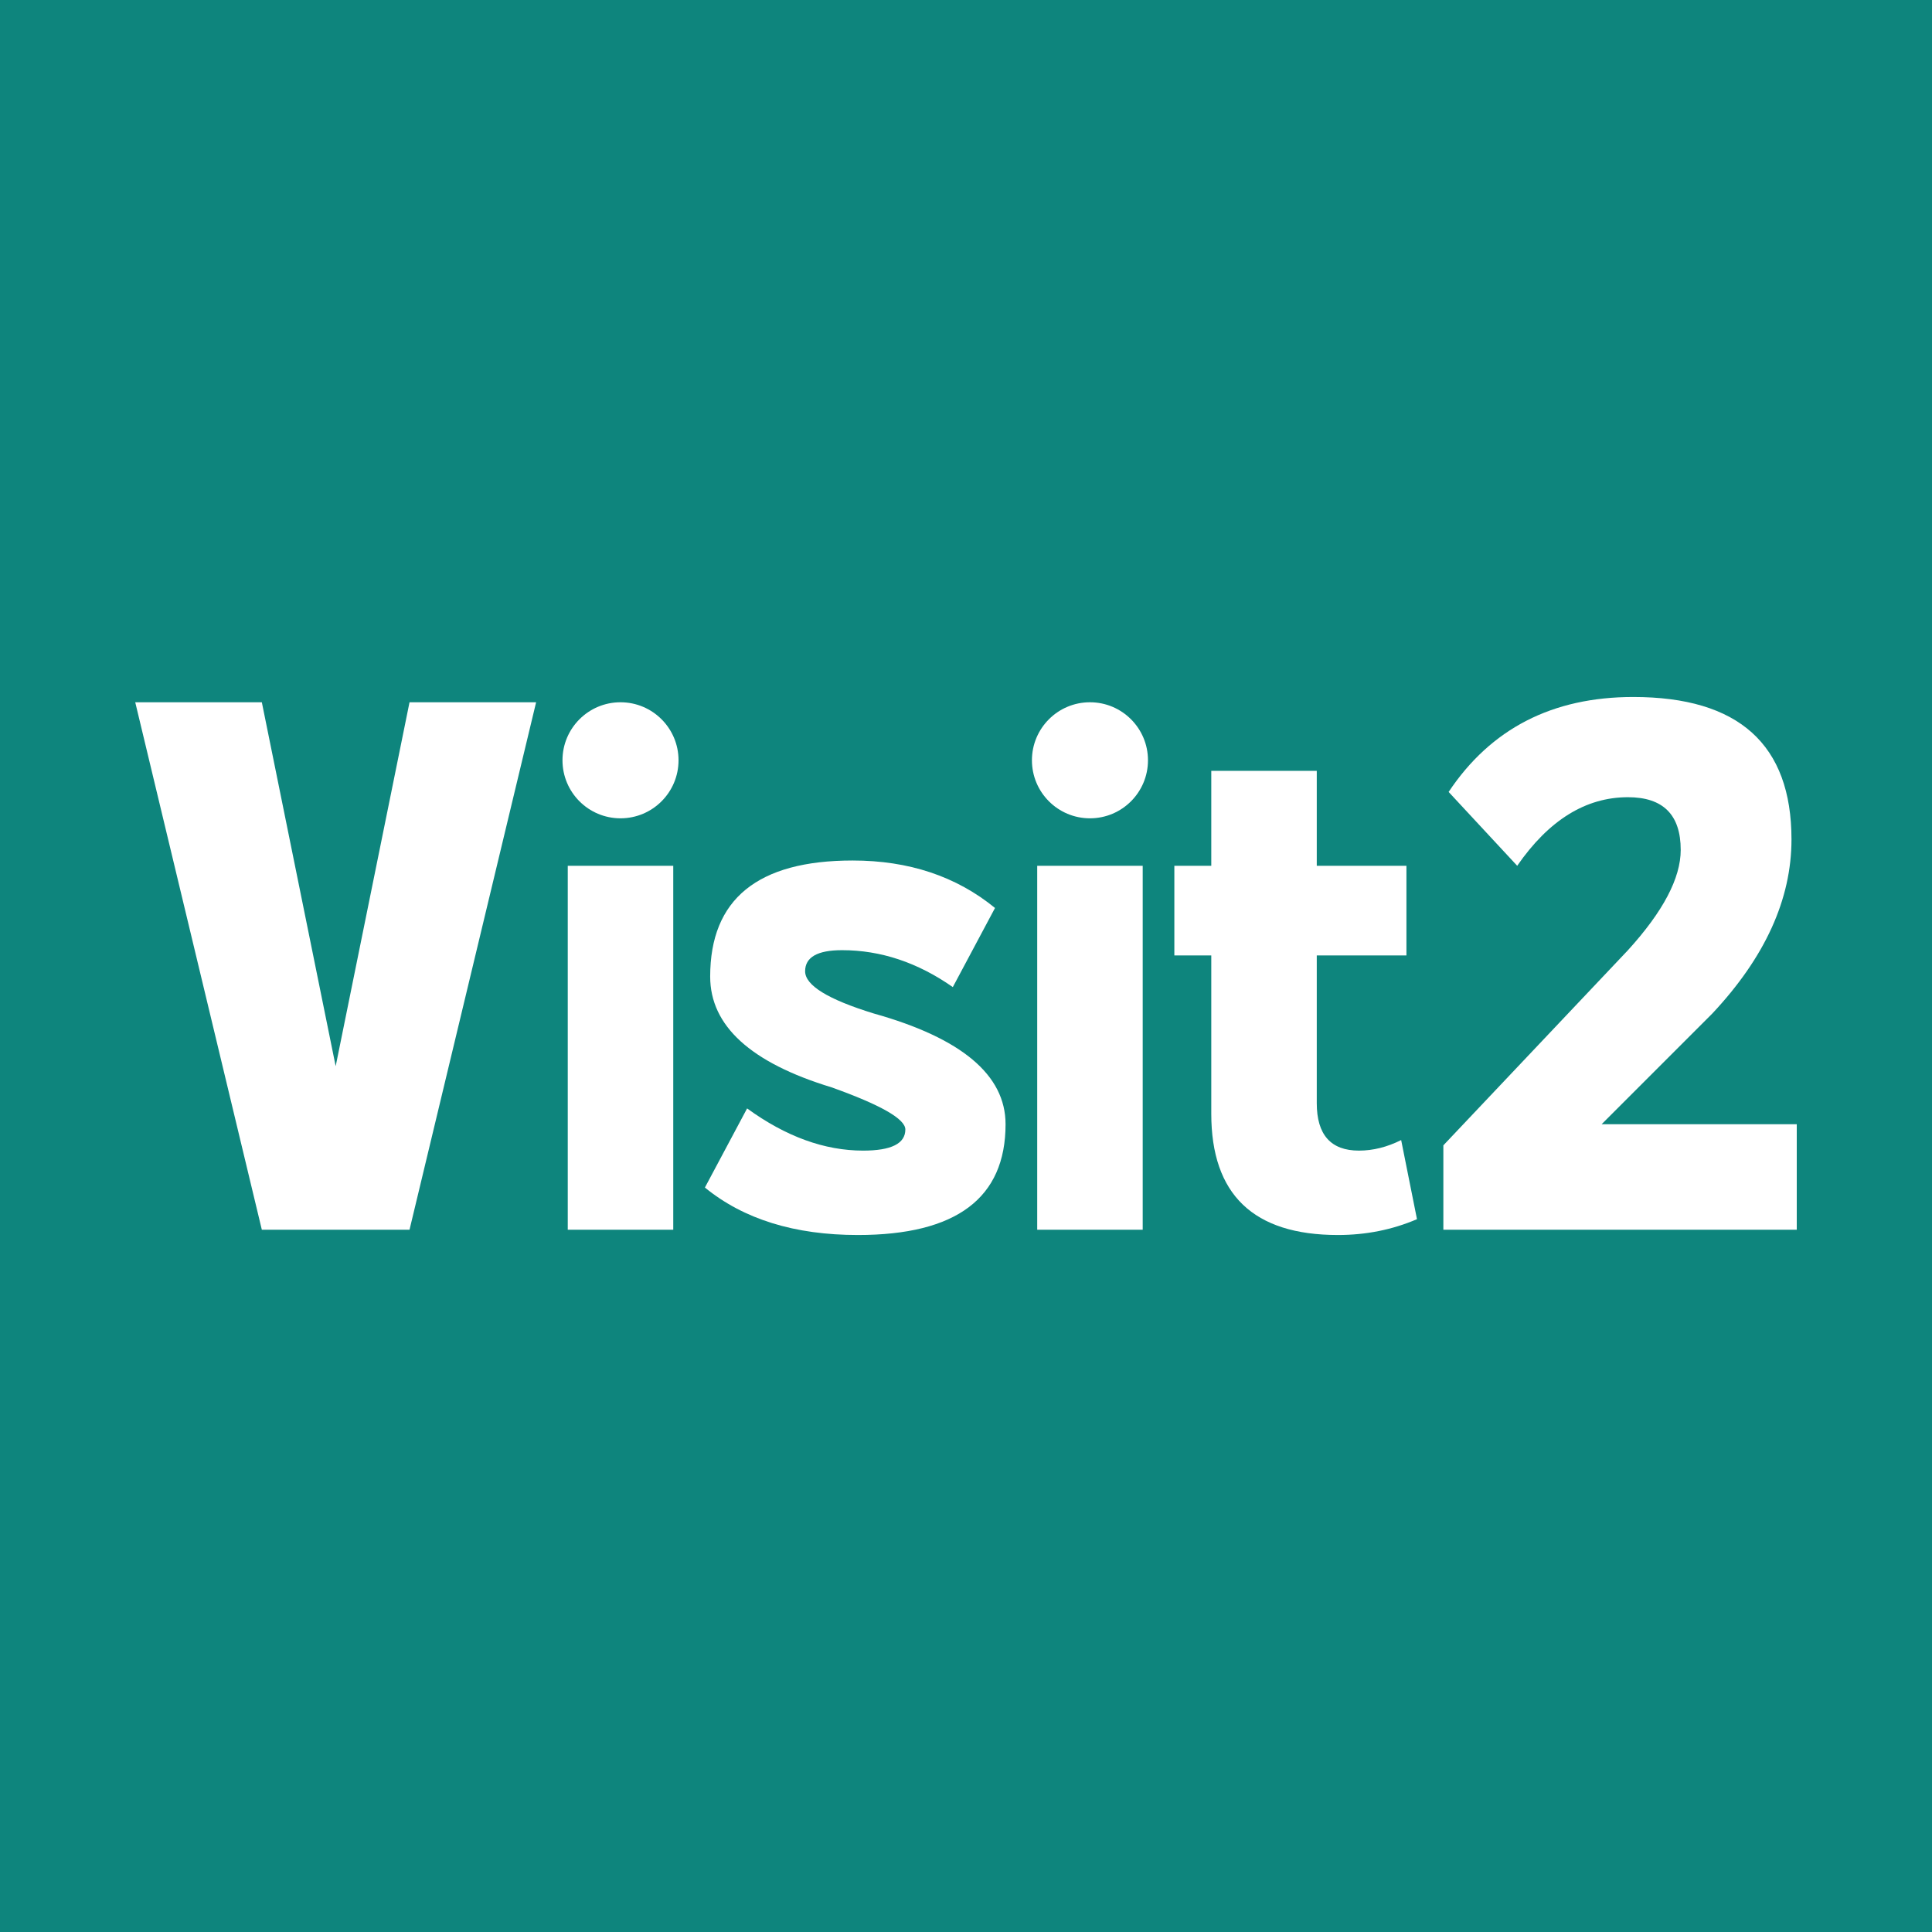
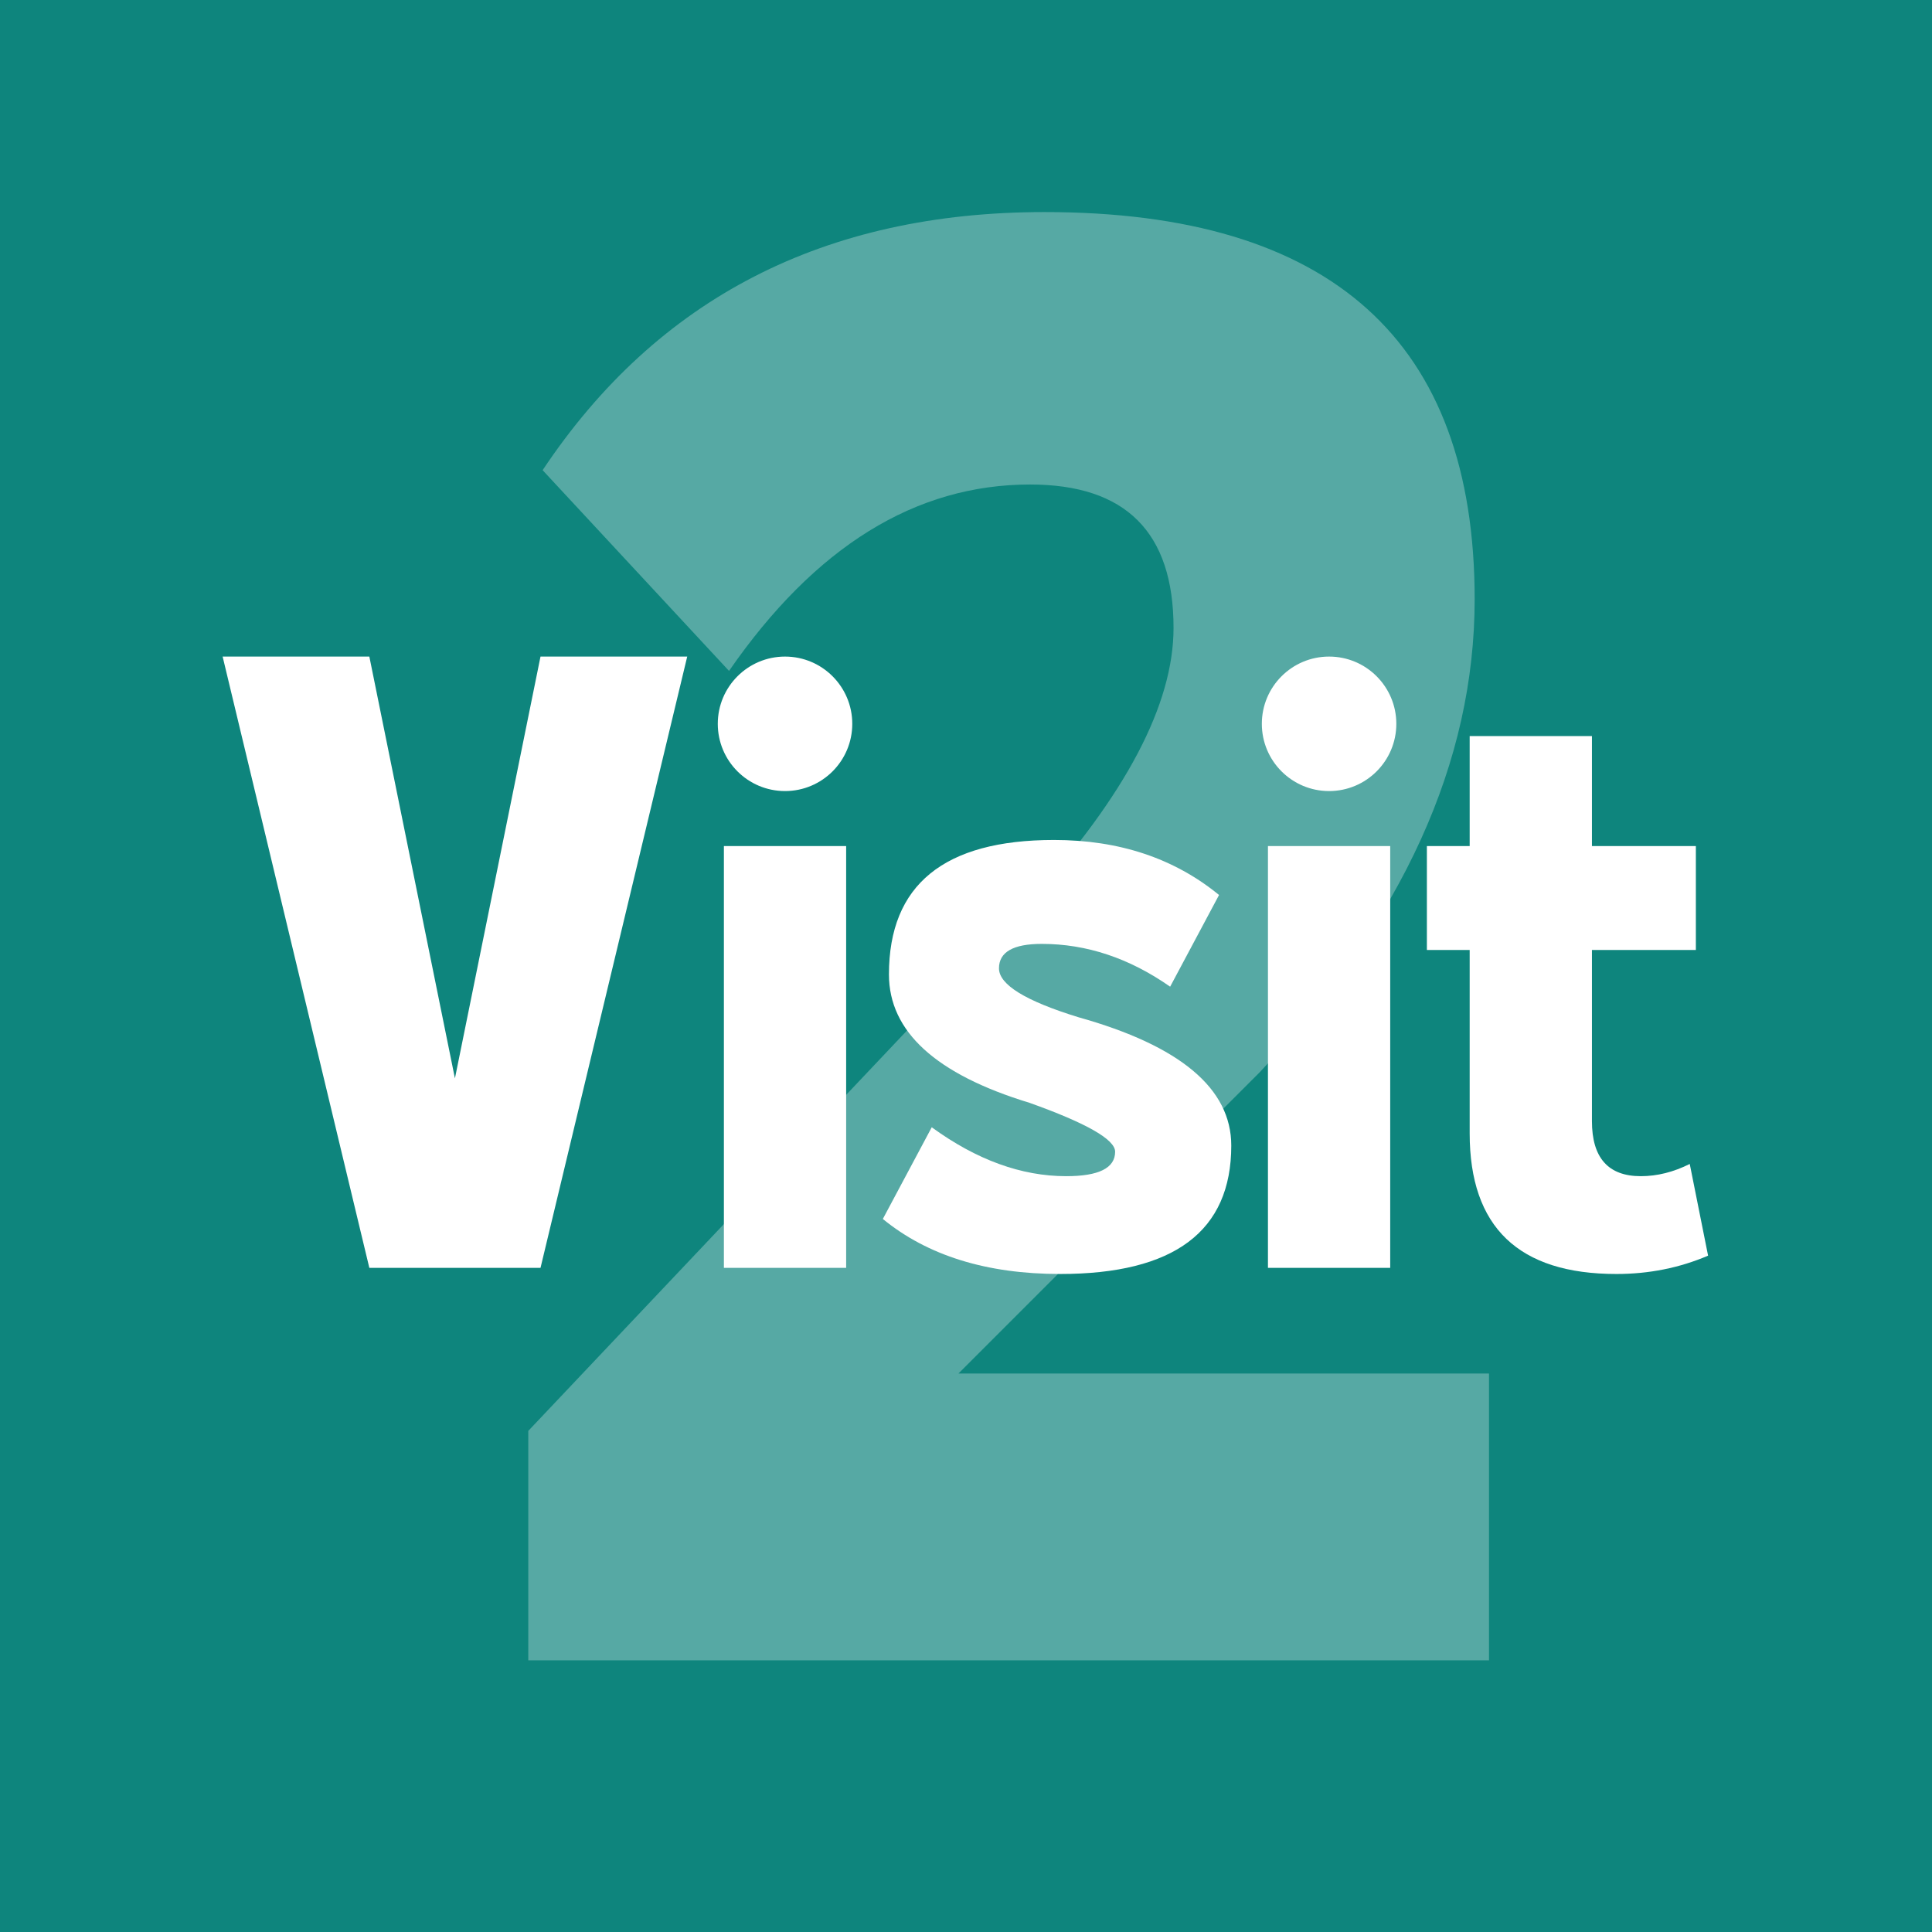
<svg xmlns="http://www.w3.org/2000/svg" viewBox="0 0 256 256">
  <rect width="256" height="256" fill="#0E857D" />
-   <g transform="translate(17.92 93.05397) scale(0.6989206)" fill="#FFFFFF">
+   <path transform="translate(70 30) scale(1.9)" d="M1 17Q13 -1 36 -1Q66 -1 66 26Q66 43 51 59L30 80H67V100H0V84L35 47Q45 36 45 28Q45 18 35 18Q23 18 14 31Z" fill="#FFFFFF" fill-opacity=".3" />
+   <g transform="translate(29.5 87) scale(0.81)" fill="#FFFFFF">
    <path transform="translate(0 0)" d="M0 0H24L38 69L52 0H76L52 100H24Z" />
    <path transform="translate(81 0)" d="M1 31H21V100H1ZM11 0A11 11 0 1 1 11 22A11 11 0 1 1 11 0Z" />
    <path transform="translate(108 0)" d="M55 39L47 54Q37 47 26 47Q19 47 19 51Q19 55 32 59Q57 66 57 80Q57 101 29 101Q11 101 0 92L8 77Q19 85 30 85Q38 85 38 81Q38 78 24 73Q1 66 1 52Q1 30 28 30Q44 30 55 39Z" />
    <path transform="translate(170 0)" d="M1 31H21V100H1ZM11 0A11 11 0 1 1 11 22A11 11 0 1 1 11 0Z" />
    <path transform="translate(197 0)" d="M7 13H27V31H44V48H27V76Q27 85 35 85Q39 85 43 83L46 98Q39 101 31 101Q7 101 7 78V48H0V31H7Z" />
-     <path transform="translate(248 0)" d="M1 17Q13 -1 36 -1Q66 -1 66 26Q66 43 51 59L30 80H67V100H0V84L35 47Q45 36 45 28Q45 18 35 18Q23 18 14 31Z" />
  </g>
</svg>
